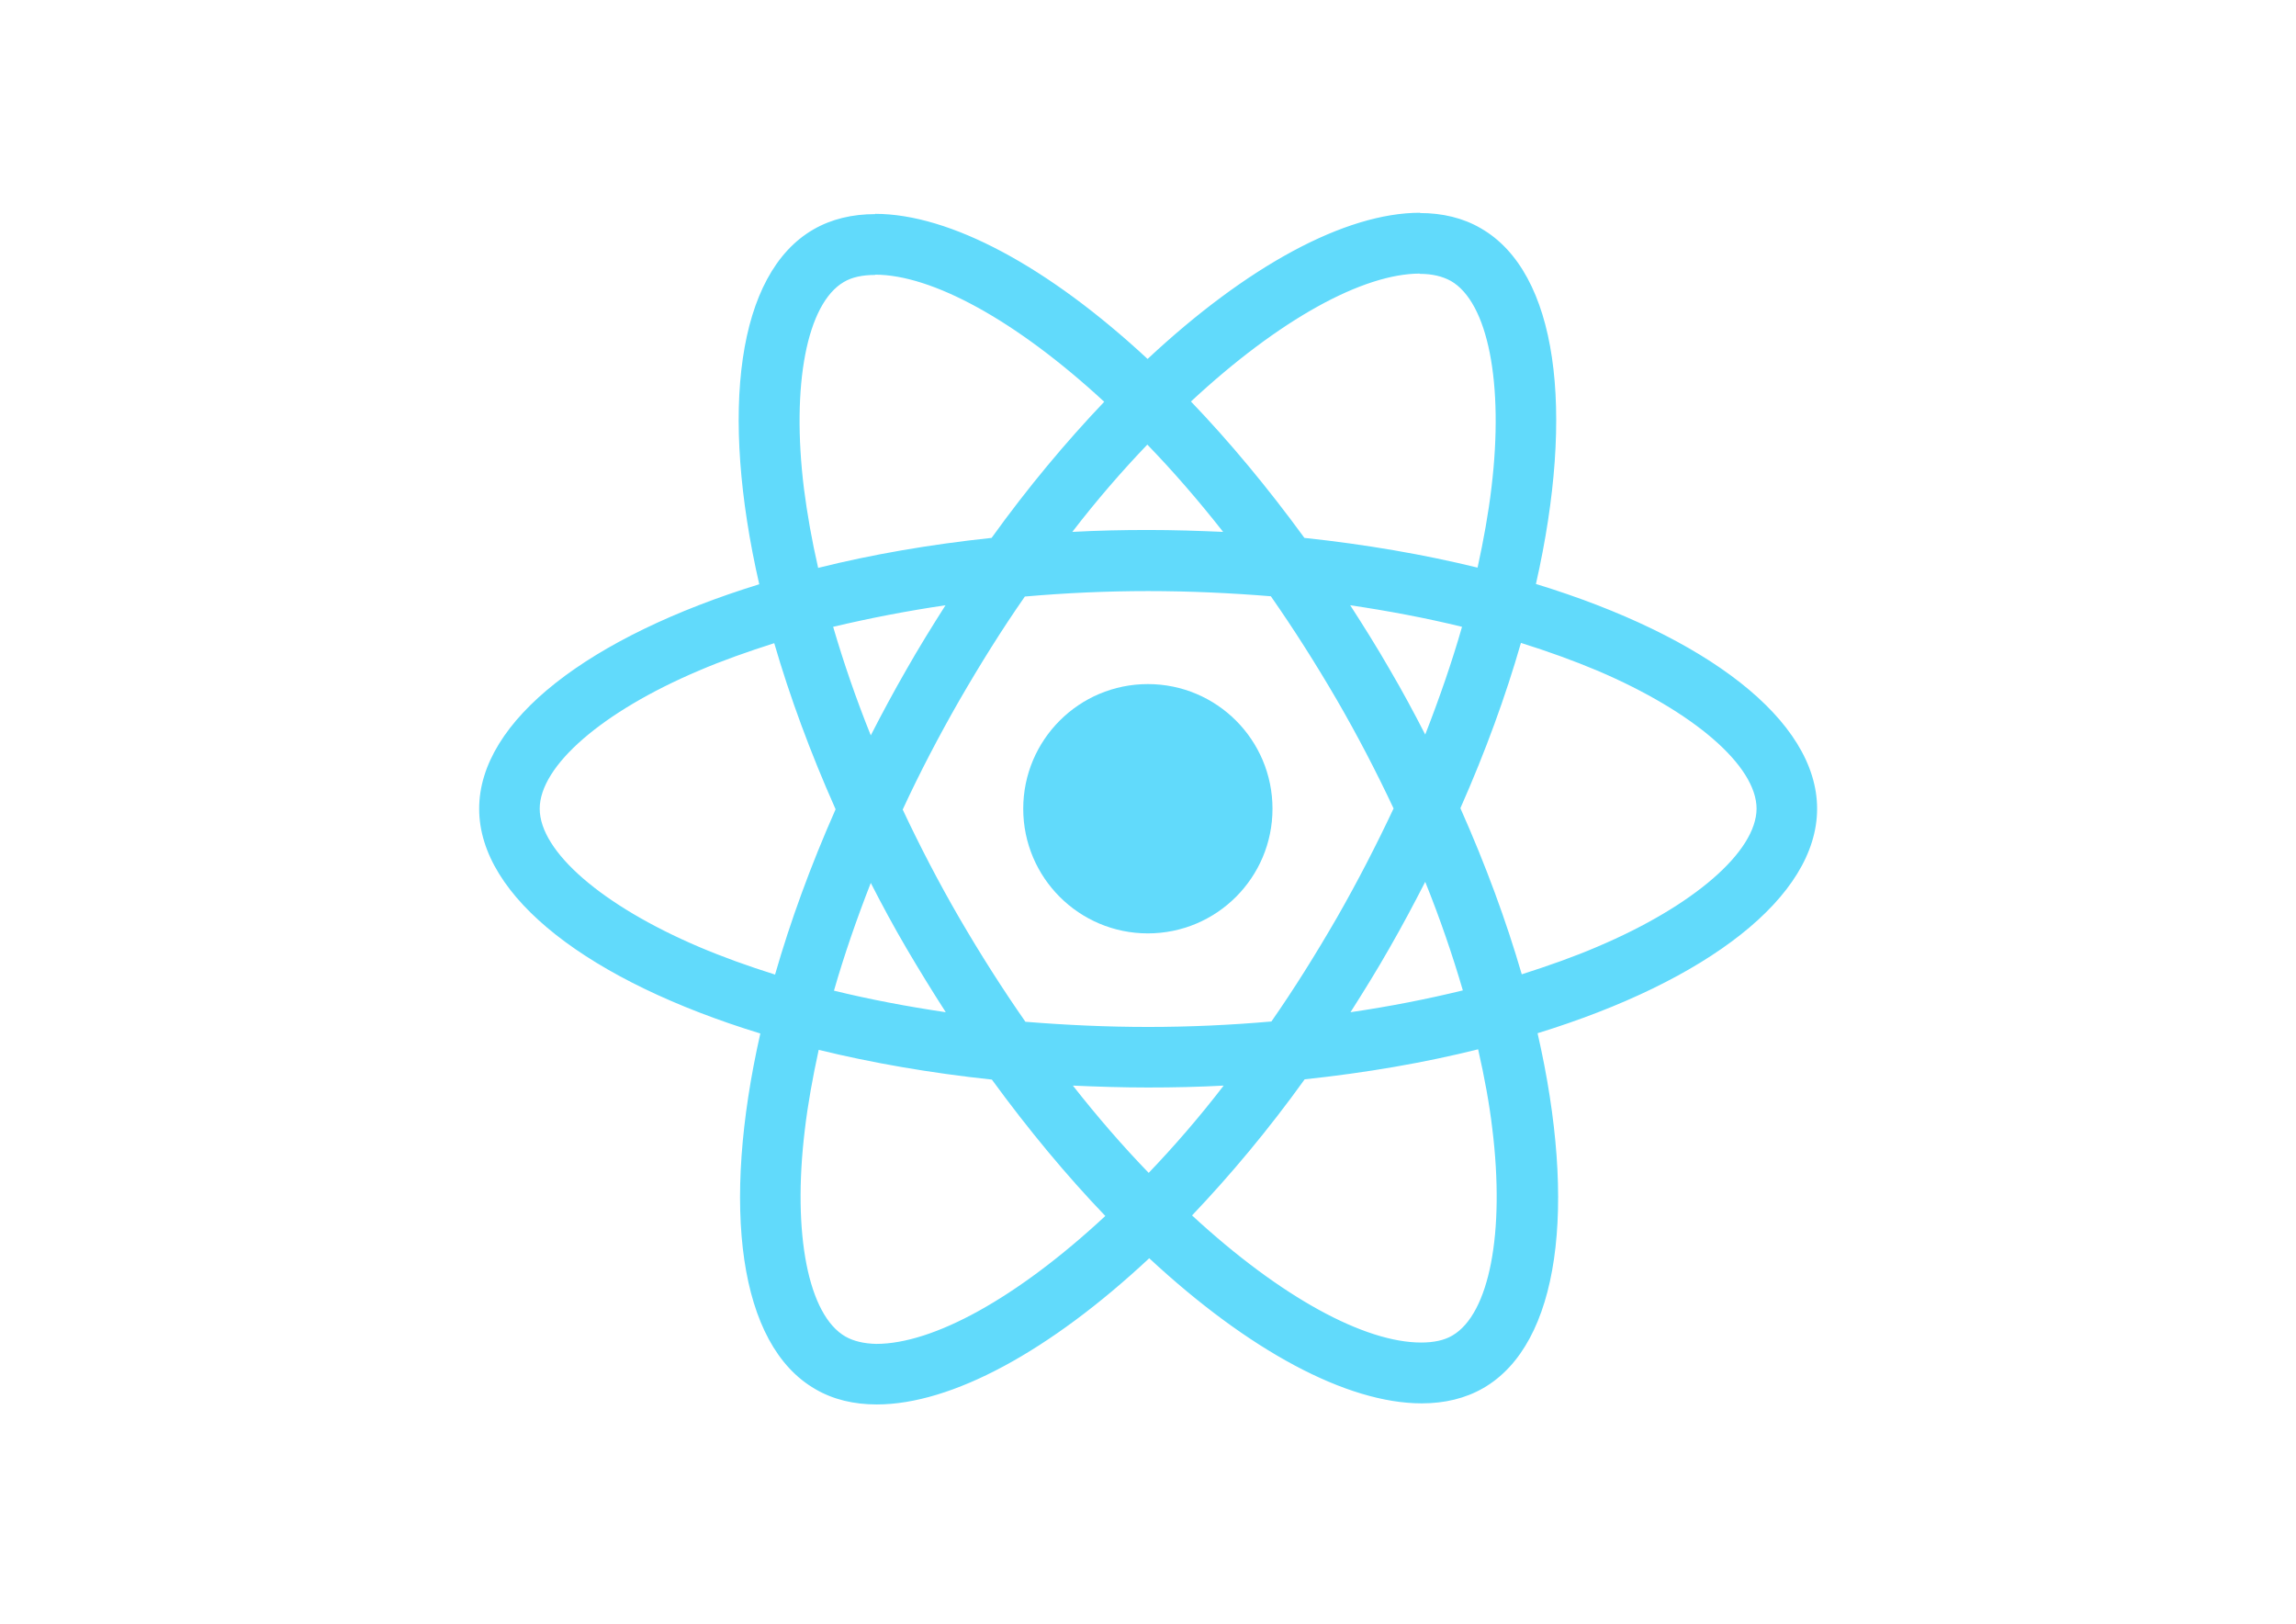
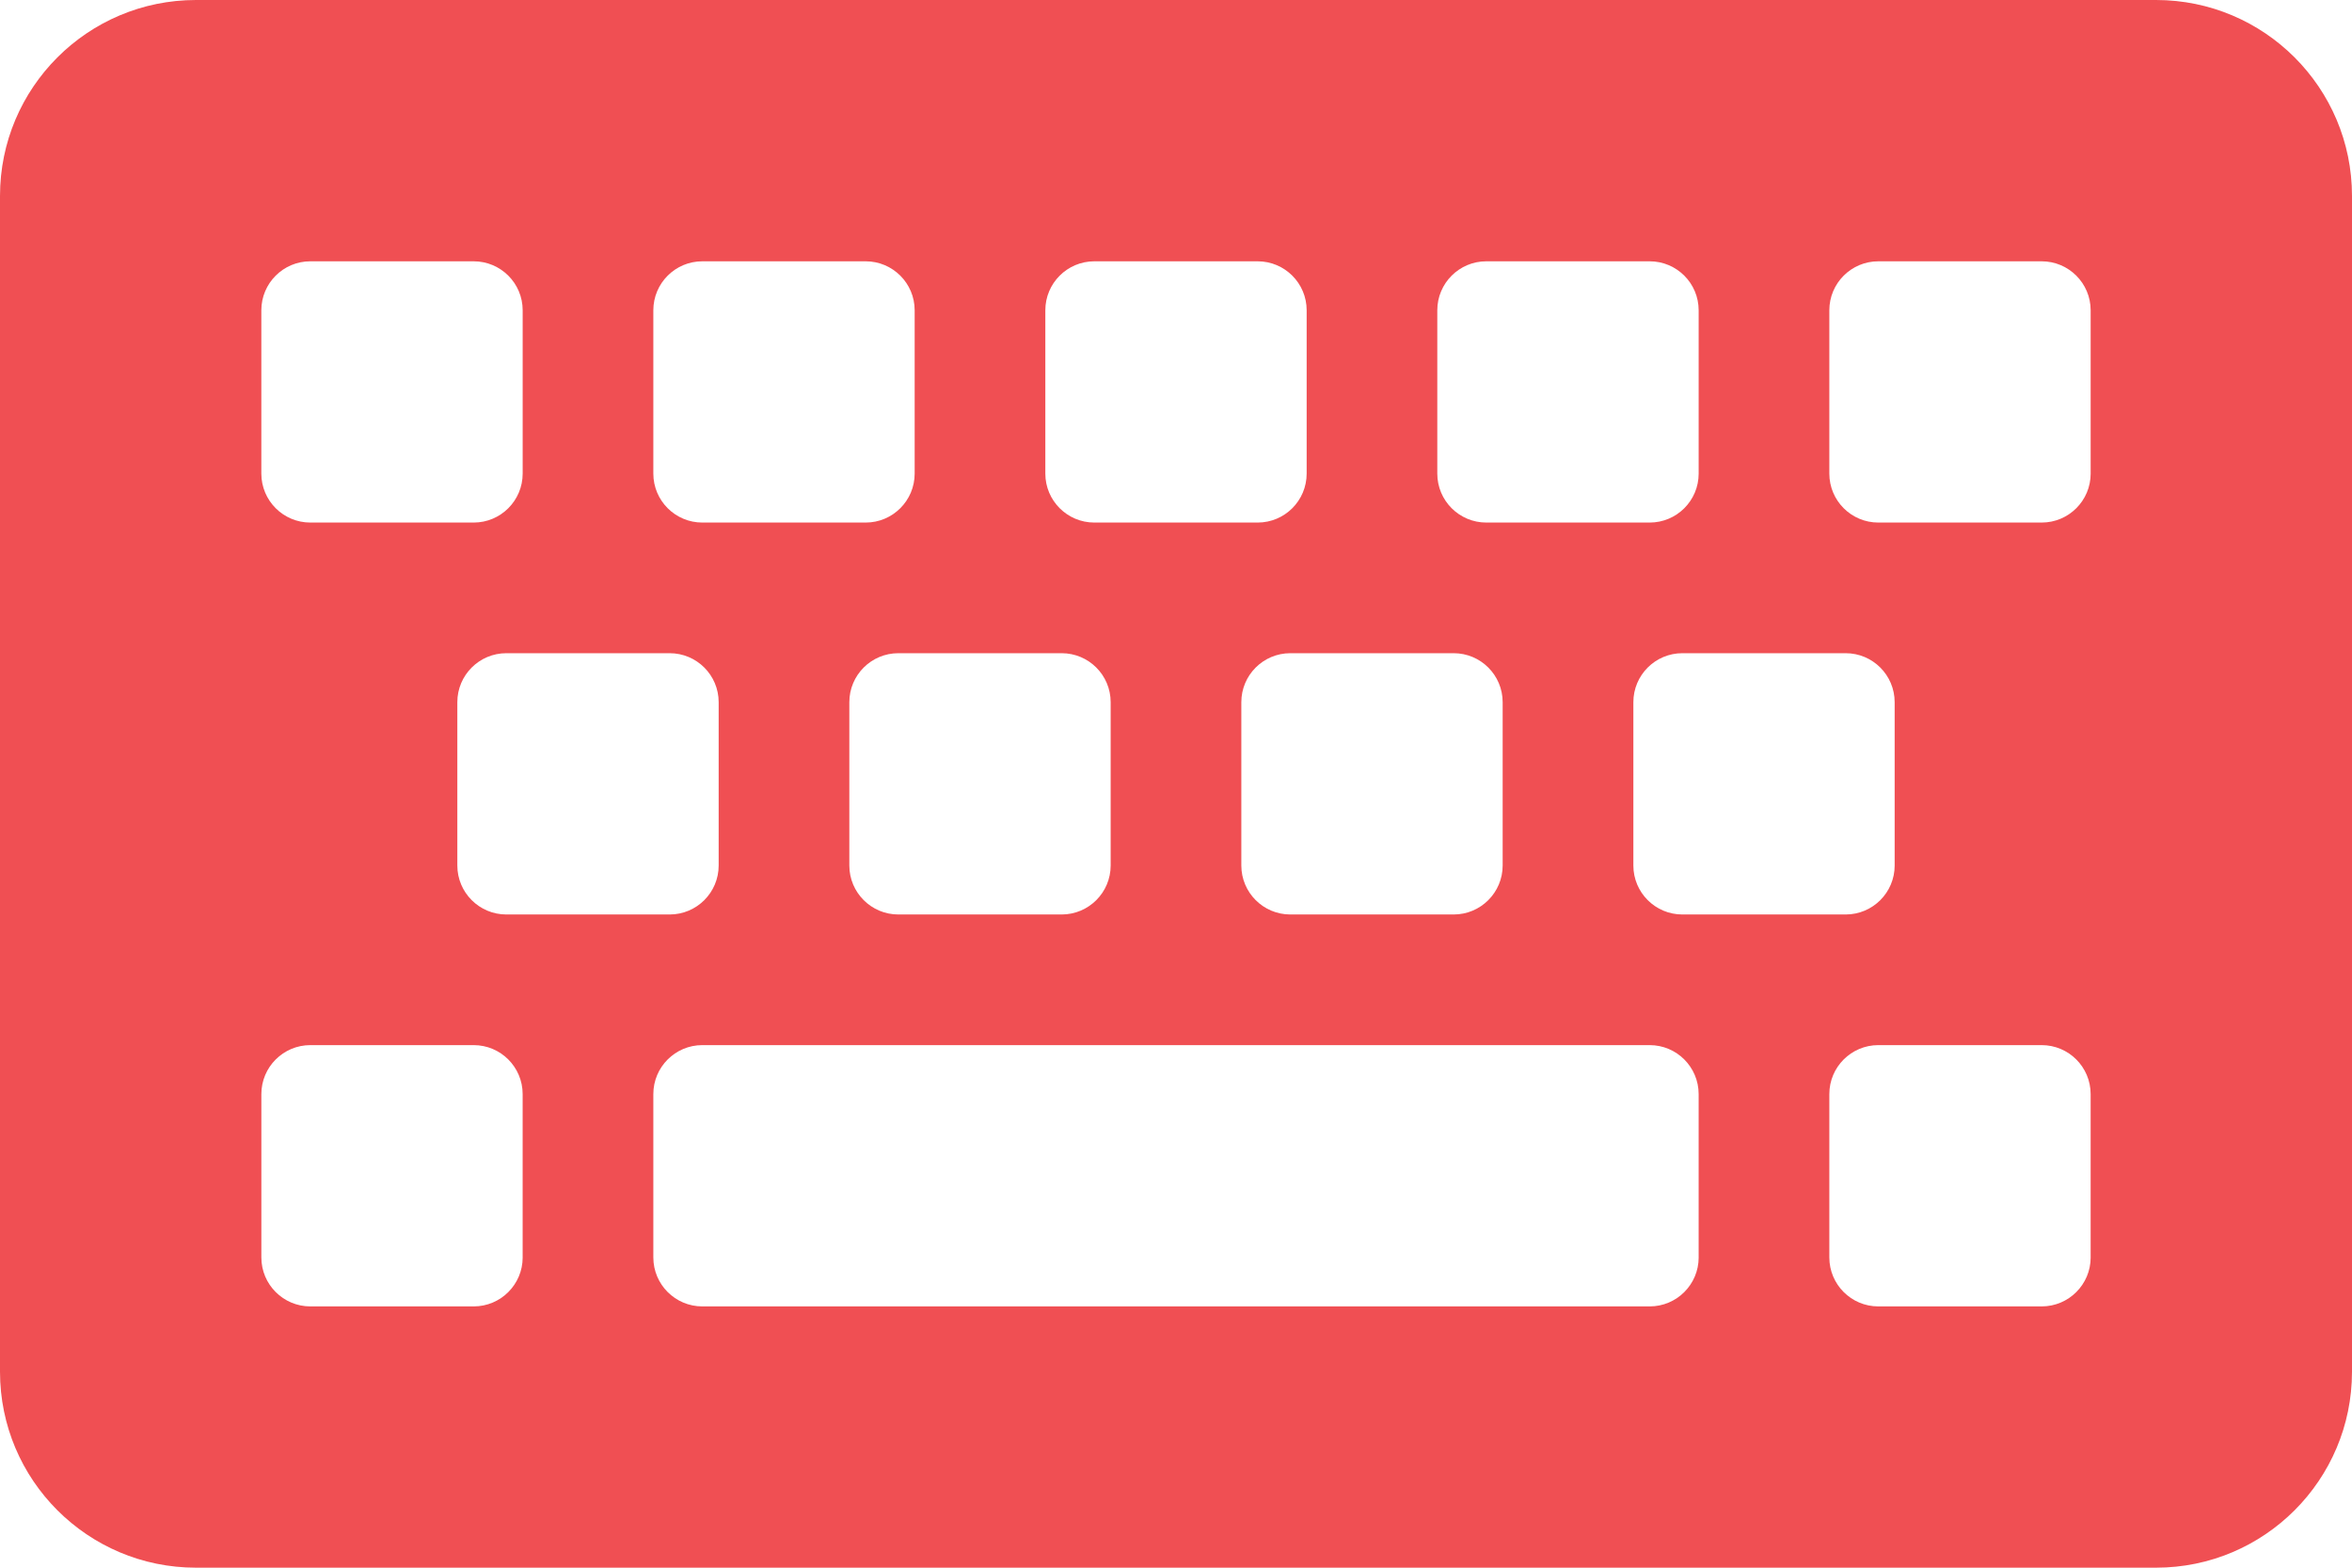
- <svg xmlns="http://www.w3.org/2000/svg" viewBox="0 0 841.9 595.3">
-   <g fill="#61DAFB">
-     <path d="M666.3 296.5c0-32.5-40.7-63.3-103.1-82.4 14.4-63.6 8-114.2-20.2-130.4-6.5-3.8-14.1-5.6-22.4-5.6v22.3c4.6 0 8.3.9 11.4 2.6 13.6 7.8 19.5 37.5 14.9 75.7-1.1 9.4-2.9 19.3-5.1 29.4-19.6-4.8-41-8.5-63.5-10.9-13.5-18.5-27.5-35.3-41.6-50 32.6-30.3 63.2-46.9 84-46.9V78c-27.5 0-63.5 19.6-99.9 53.6-36.4-33.8-72.4-53.2-99.9-53.2v22.3c20.7 0 51.4 16.5 84 46.6-14 14.7-28 31.4-41.3 49.9-22.6 2.4-44 6.1-63.6 11-2.3-10-4-19.7-5.2-29-4.7-38.2 1.1-67.9 14.6-75.8 3-1.8 6.9-2.6 11.5-2.6V78.5c-8.4 0-16 1.8-22.6 5.6-28.1 16.2-34.4 66.7-19.9 130.1-62.2 19.2-102.7 49.9-102.7 82.3 0 32.5 40.7 63.3 103.1 82.4-14.4 63.6-8 114.2 20.2 130.4 6.5 3.8 14.1 5.6 22.5 5.6 27.5 0 63.5-19.6 99.9-53.6 36.4 33.8 72.4 53.2 99.9 53.2 8.4 0 16-1.8 22.6-5.6 28.1-16.2 34.4-66.7 19.9-130.1 62-19.1 102.5-49.9 102.5-82.3zm-130.2-66.7c-3.7 12.9-8.3 26.2-13.5 39.5-4.1-8-8.4-16-13.1-24-4.6-8-9.5-15.8-14.4-23.4 14.2 2.1 27.9 4.7 41 7.9zm-45.8 106.5c-7.8 13.5-15.8 26.3-24.1 38.2-14.9 1.3-30 2-45.2 2-15.1 0-30.2-.7-45-1.9-8.3-11.9-16.4-24.6-24.2-38-7.6-13.1-14.5-26.4-20.8-39.8 6.2-13.4 13.2-26.8 20.7-39.9 7.8-13.5 15.8-26.3 24.1-38.2 14.9-1.3 30-2 45.2-2 15.1 0 30.2.7 45 1.9 8.3 11.9 16.4 24.6 24.2 38 7.6 13.1 14.5 26.4 20.8 39.8-6.3 13.4-13.2 26.8-20.7 39.9zm32.3-13c5.4 13.4 10 26.8 13.8 39.8-13.1 3.2-26.9 5.9-41.2 8 4.9-7.7 9.8-15.6 14.4-23.7 4.6-8 8.9-16.1 13-24.1zM421.2 430c-9.3-9.6-18.6-20.3-27.8-32 9 .4 18.2.7 27.5.7 9.4 0 18.7-.2 27.8-.7-9 11.7-18.3 22.4-27.5 32zm-74.4-58.9c-14.2-2.1-27.9-4.7-41-7.9 3.7-12.9 8.3-26.2 13.5-39.5 4.1 8 8.4 16 13.1 24 4.7 8 9.5 15.8 14.4 23.4zM420.7 163c9.3 9.6 18.6 20.3 27.8 32-9-.4-18.2-.7-27.5-.7-9.4 0-18.7.2-27.8.7 9-11.7 18.3-22.4 27.5-32zm-74 58.9c-4.9 7.7-9.8 15.6-14.4 23.7-4.6 8-8.9 16-13 24-5.4-13.4-10-26.8-13.8-39.8 13.1-3.1 26.9-5.8 41.2-7.9zm-90.5 125.2c-35.4-15.1-58.3-34.9-58.3-50.6 0-15.7 22.9-35.6 58.3-50.6 8.6-3.7 18-7 27.7-10.1 5.7 19.6 13.2 40 22.5 60.9-9.2 20.8-16.6 41.1-22.2 60.6-9.9-3.1-19.3-6.5-28-10.2zM310 490c-13.6-7.8-19.5-37.5-14.9-75.7 1.1-9.4 2.9-19.3 5.1-29.4 19.6 4.8 41 8.5 63.5 10.9 13.5 18.5 27.5 35.3 41.6 50-32.6 30.3-63.2 46.9-84 46.9-4.5-.1-8.3-1-11.3-2.7zm237.2-76.2c4.7 38.2-1.1 67.9-14.6 75.8-3 1.8-6.9 2.6-11.5 2.6-20.7 0-51.4-16.5-84-46.6 14-14.7 28-31.4 41.3-49.9 22.6-2.4 44-6.1 63.6-11 2.3 10.1 4.1 19.8 5.2 29.1zm38.5-66.7c-8.6 3.7-18 7-27.7 10.1-5.7-19.6-13.2-40-22.5-60.9 9.2-20.8 16.6-41.1 22.2-60.6 9.9 3.1 19.3 6.5 28.1 10.2 35.4 15.1 58.3 34.9 58.3 50.6-.1 15.7-23 35.6-58.4 50.6zM320.8 78.4z" />
-     <circle cx="420.9" cy="296.5" r="45.7" />
-     <path d="M520.5 78.1z" />
-   </g>
+ <svg xmlns="http://www.w3.org/2000/svg" width="234.17" height="156.113" viewBox="0 0 234.17 156.113">
+   <path d="M214.656,160.613H19.514A19.514,19.514,0,0,1,0,141.1V24.014A19.514,19.514,0,0,1,19.514,4.5H214.656A19.514,19.514,0,0,1,234.17,24.014V141.1A19.514,19.514,0,0,1,214.656,160.613ZM52.038,51.659V35.4a4.879,4.879,0,0,0-4.879-4.879H30.9A4.879,4.879,0,0,0,26.019,35.4V51.659A4.879,4.879,0,0,0,30.9,56.538H47.159A4.879,4.879,0,0,0,52.038,51.659Zm39.028,0V35.4a4.879,4.879,0,0,0-4.879-4.879H69.926A4.879,4.879,0,0,0,65.047,35.4V51.659a4.879,4.879,0,0,0,4.879,4.879H86.187A4.879,4.879,0,0,0,91.066,51.659Zm39.028,0V35.4a4.879,4.879,0,0,0-4.879-4.879H108.954a4.879,4.879,0,0,0-4.879,4.879V51.659a4.879,4.879,0,0,0,4.879,4.879h16.262A4.879,4.879,0,0,0,130.094,51.659Zm39.028,0V35.4a4.879,4.879,0,0,0-4.879-4.879H147.982A4.879,4.879,0,0,0,143.1,35.4V51.659a4.879,4.879,0,0,0,4.879,4.879h16.262A4.879,4.879,0,0,0,169.123,51.659Zm39.028,0V35.4a4.879,4.879,0,0,0-4.879-4.879H187.011a4.879,4.879,0,0,0-4.879,4.879V51.659a4.879,4.879,0,0,0,4.879,4.879h16.262A4.879,4.879,0,0,0,208.151,51.659ZM71.552,90.687V74.426a4.879,4.879,0,0,0-4.879-4.879H50.412a4.879,4.879,0,0,0-4.879,4.879V90.687a4.879,4.879,0,0,0,4.879,4.879H66.673A4.879,4.879,0,0,0,71.552,90.687Zm39.028,0V74.426a4.879,4.879,0,0,0-4.879-4.879H89.44a4.879,4.879,0,0,0-4.879,4.879V90.687a4.879,4.879,0,0,0,4.879,4.879H105.7A4.879,4.879,0,0,0,110.58,90.687Zm39.028,0V74.426a4.879,4.879,0,0,0-4.879-4.879H128.468a4.879,4.879,0,0,0-4.879,4.879V90.687a4.879,4.879,0,0,0,4.879,4.879H144.73A4.879,4.879,0,0,0,149.608,90.687Zm39.028,0V74.426a4.879,4.879,0,0,0-4.879-4.879H167.5a4.879,4.879,0,0,0-4.879,4.879V90.687a4.879,4.879,0,0,0,4.879,4.879h16.262A4.879,4.879,0,0,0,188.637,90.687Zm-136.6,39.028V113.454a4.879,4.879,0,0,0-4.879-4.879H30.9a4.879,4.879,0,0,0-4.879,4.879v16.262a4.879,4.879,0,0,0,4.879,4.879H47.159A4.879,4.879,0,0,0,52.038,129.716Zm117.085,0V113.454a4.879,4.879,0,0,0-4.879-4.879H69.926a4.879,4.879,0,0,0-4.879,4.879v16.262a4.879,4.879,0,0,0,4.879,4.879h94.318A4.879,4.879,0,0,0,169.123,129.716Zm39.028,0V113.454a4.879,4.879,0,0,0-4.879-4.879H187.011a4.879,4.879,0,0,0-4.879,4.879v16.262a4.879,4.879,0,0,0,4.879,4.879h16.262A4.879,4.879,0,0,0,208.151,129.716Z" transform="translate(0 -4.5)" fill="#f04f53" />
</svg>
